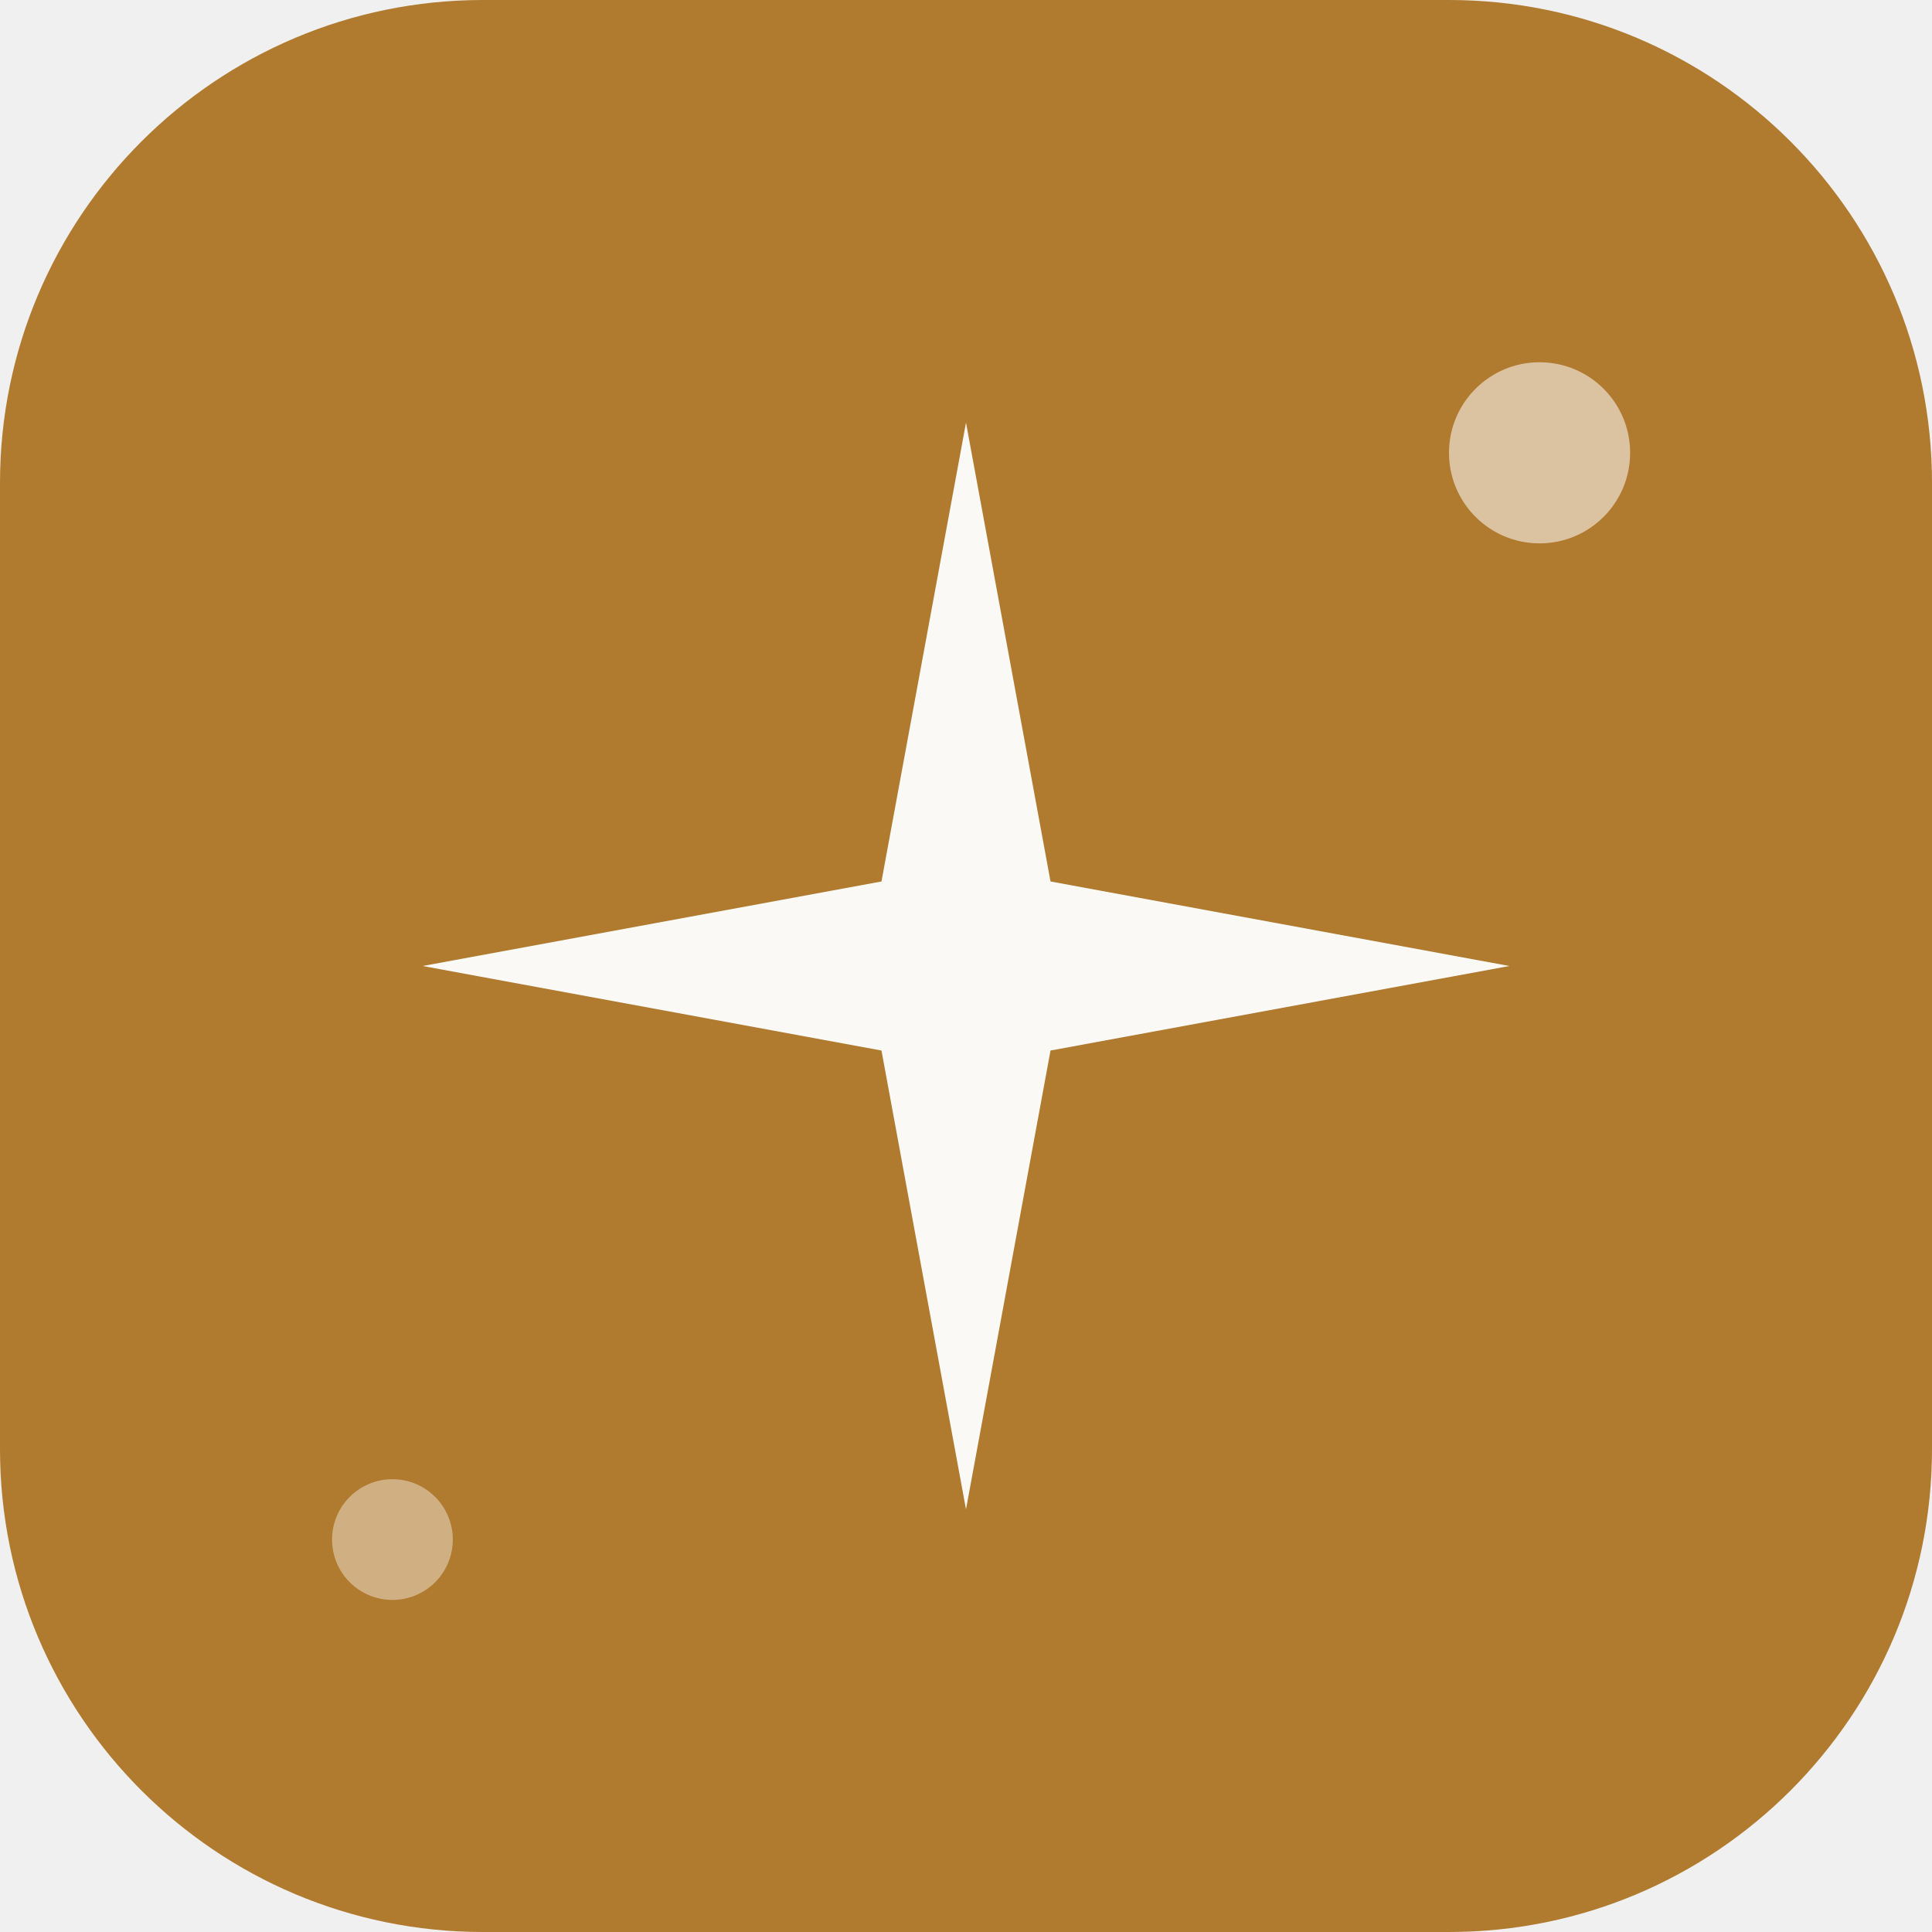
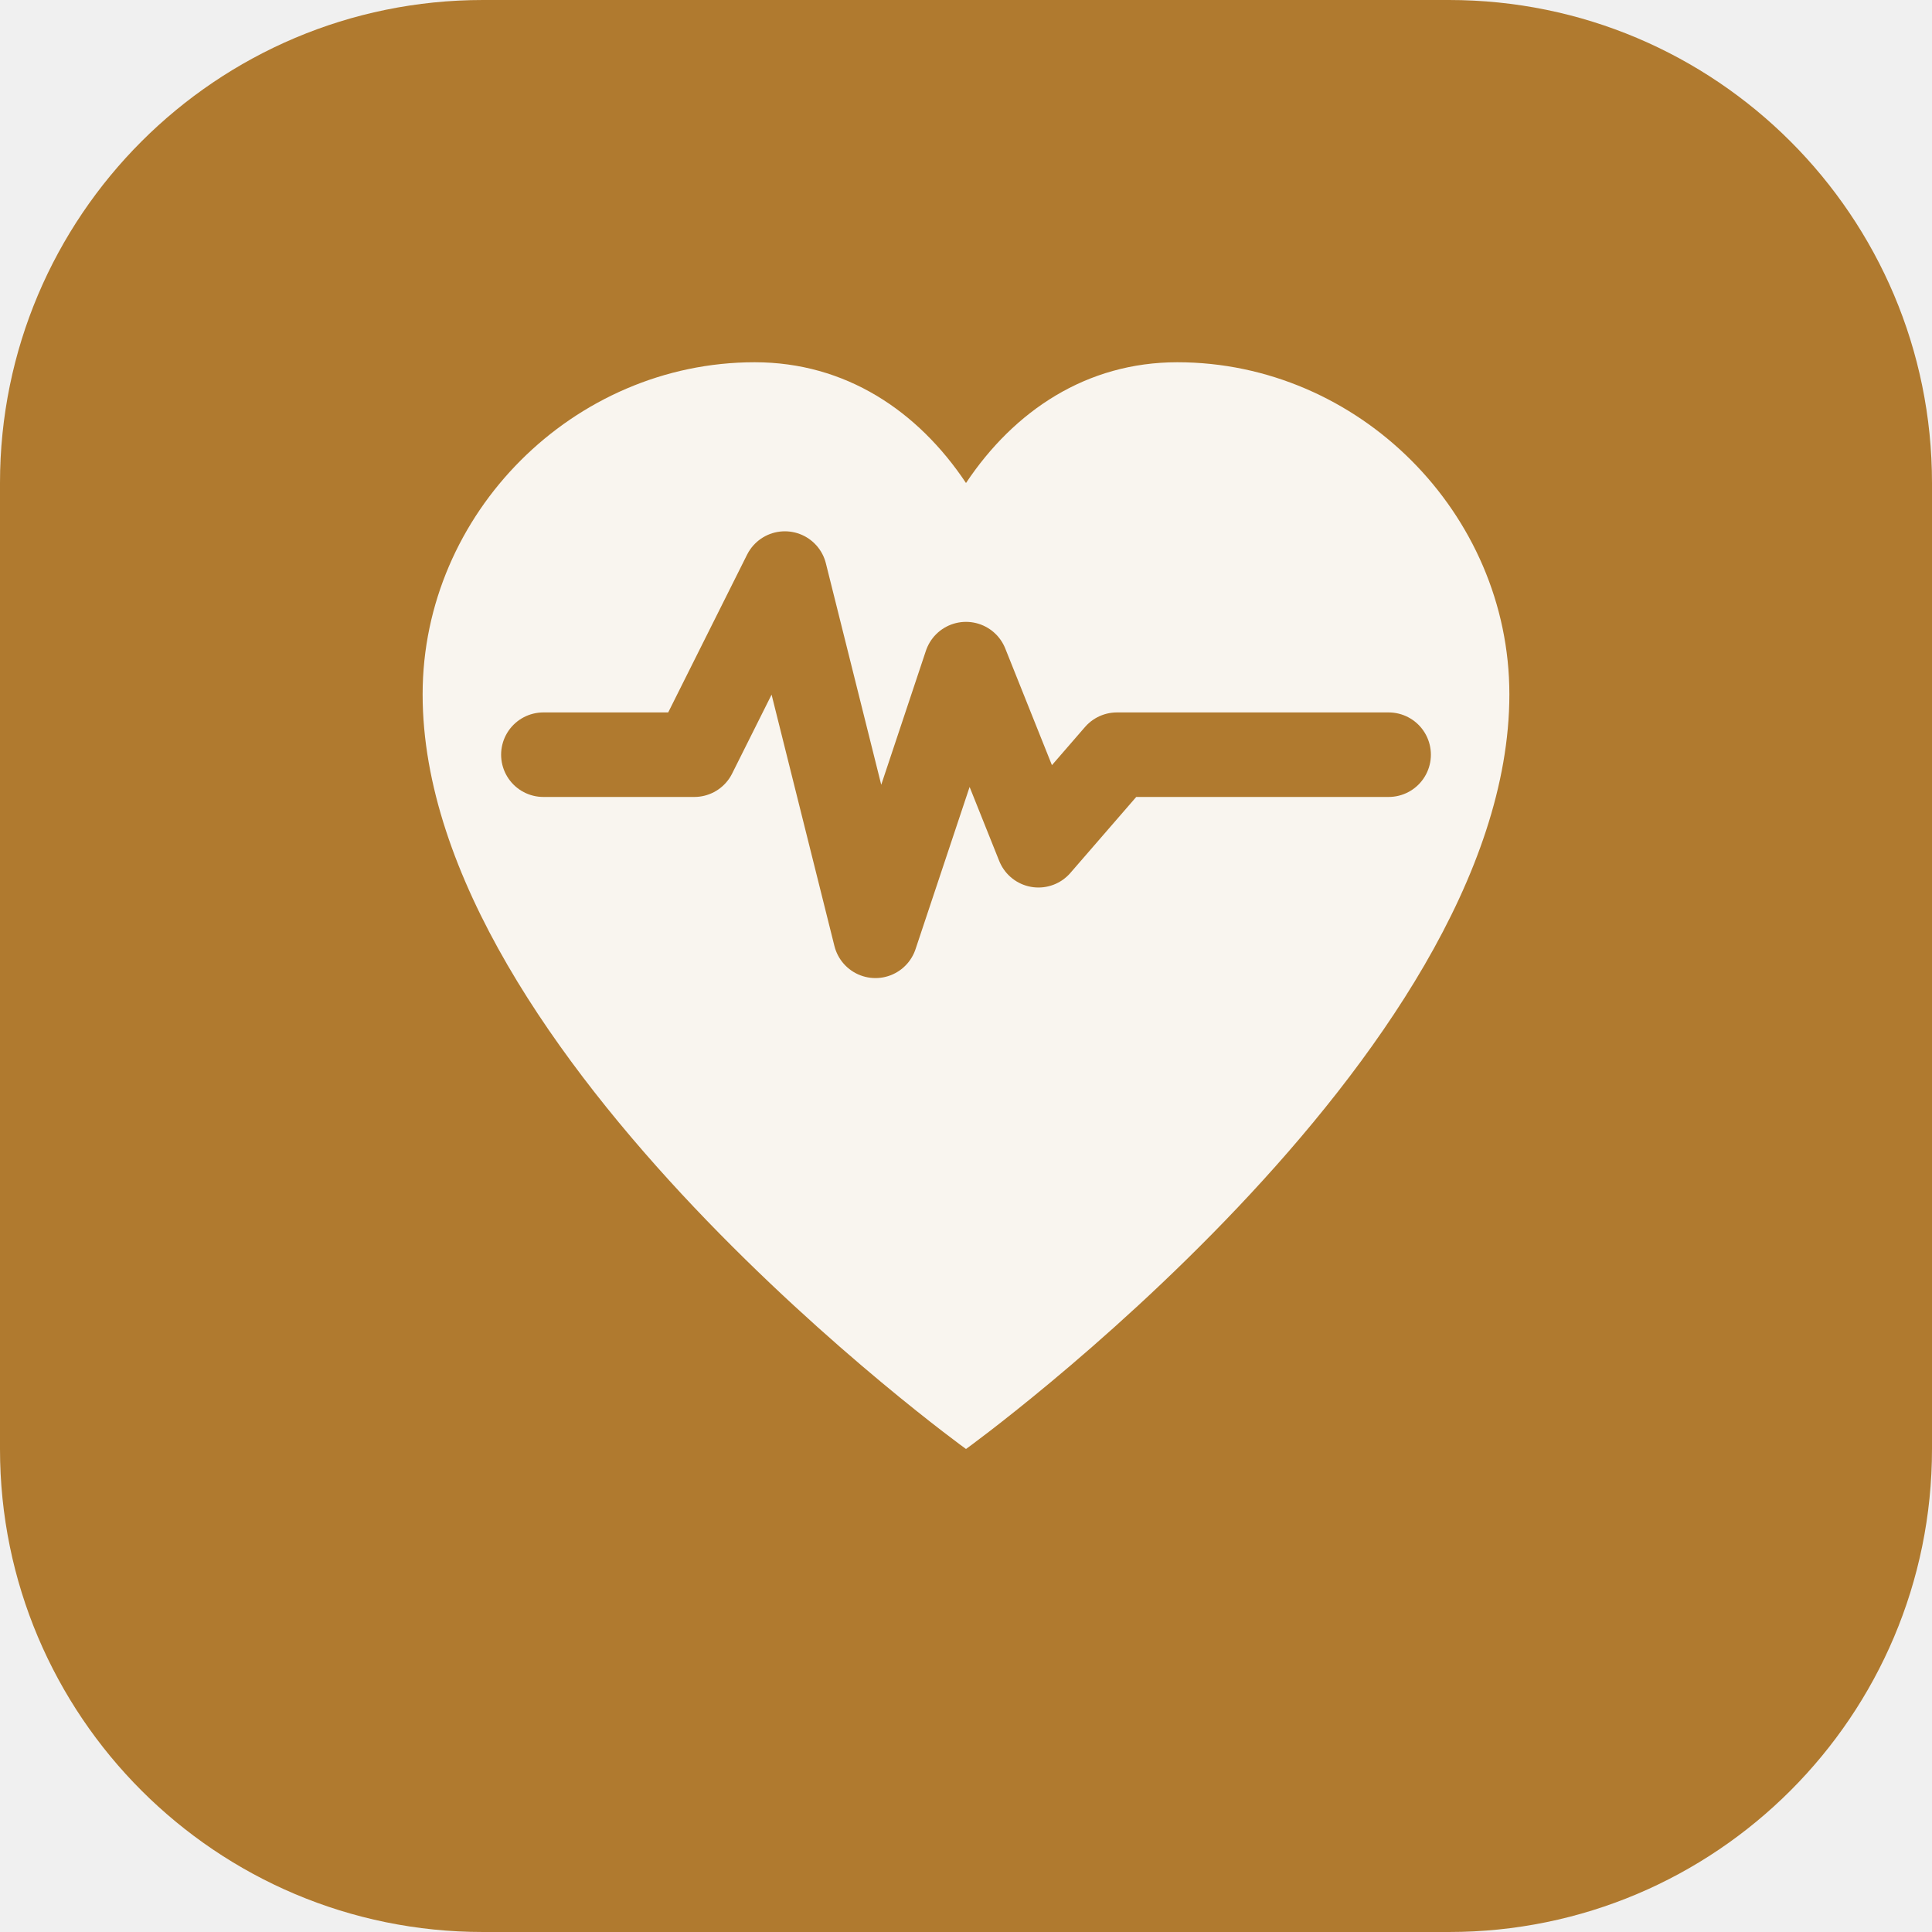
<svg xmlns="http://www.w3.org/2000/svg" viewBox="0 0 32 32" fill="none">
  <rect width="32" height="32" rx="8" fill="#B07A2F" />
-   <path d="M16 7 L17.4 14.6 L25 16 L17.4 17.4 L16 25 L14.6 17.4 L7 16 L14.6 14.6 Z" fill="white" opacity="0.95" />
-   <circle cx="25.5" cy="7.5" r="1.5" fill="white" opacity="0.55" />
-   <circle cx="6.5" cy="25.5" r="1" fill="white" opacity="0.4" />
+   <path d="M16 24C16 24 7 17.5 7 11.5C7 8.5 9.5 6 12.5 6C14 6 15.2 6.8 16 8C16.8 6.8 18 6 19.5 6C22.5 6 25 8.5 25 11.5C25 17.5 16 24 16 24Z" fill="white" opacity="0.92" />
+   <polyline points="9,12.5 11.5,12.5 13,9.5 14.5,15.5 16,11 17.2,14 18.5,12.5 23,12.5" stroke="#B07A2F" stroke-width="1.4" stroke-linecap="round" stroke-linejoin="round" fill="none" />
</svg>
